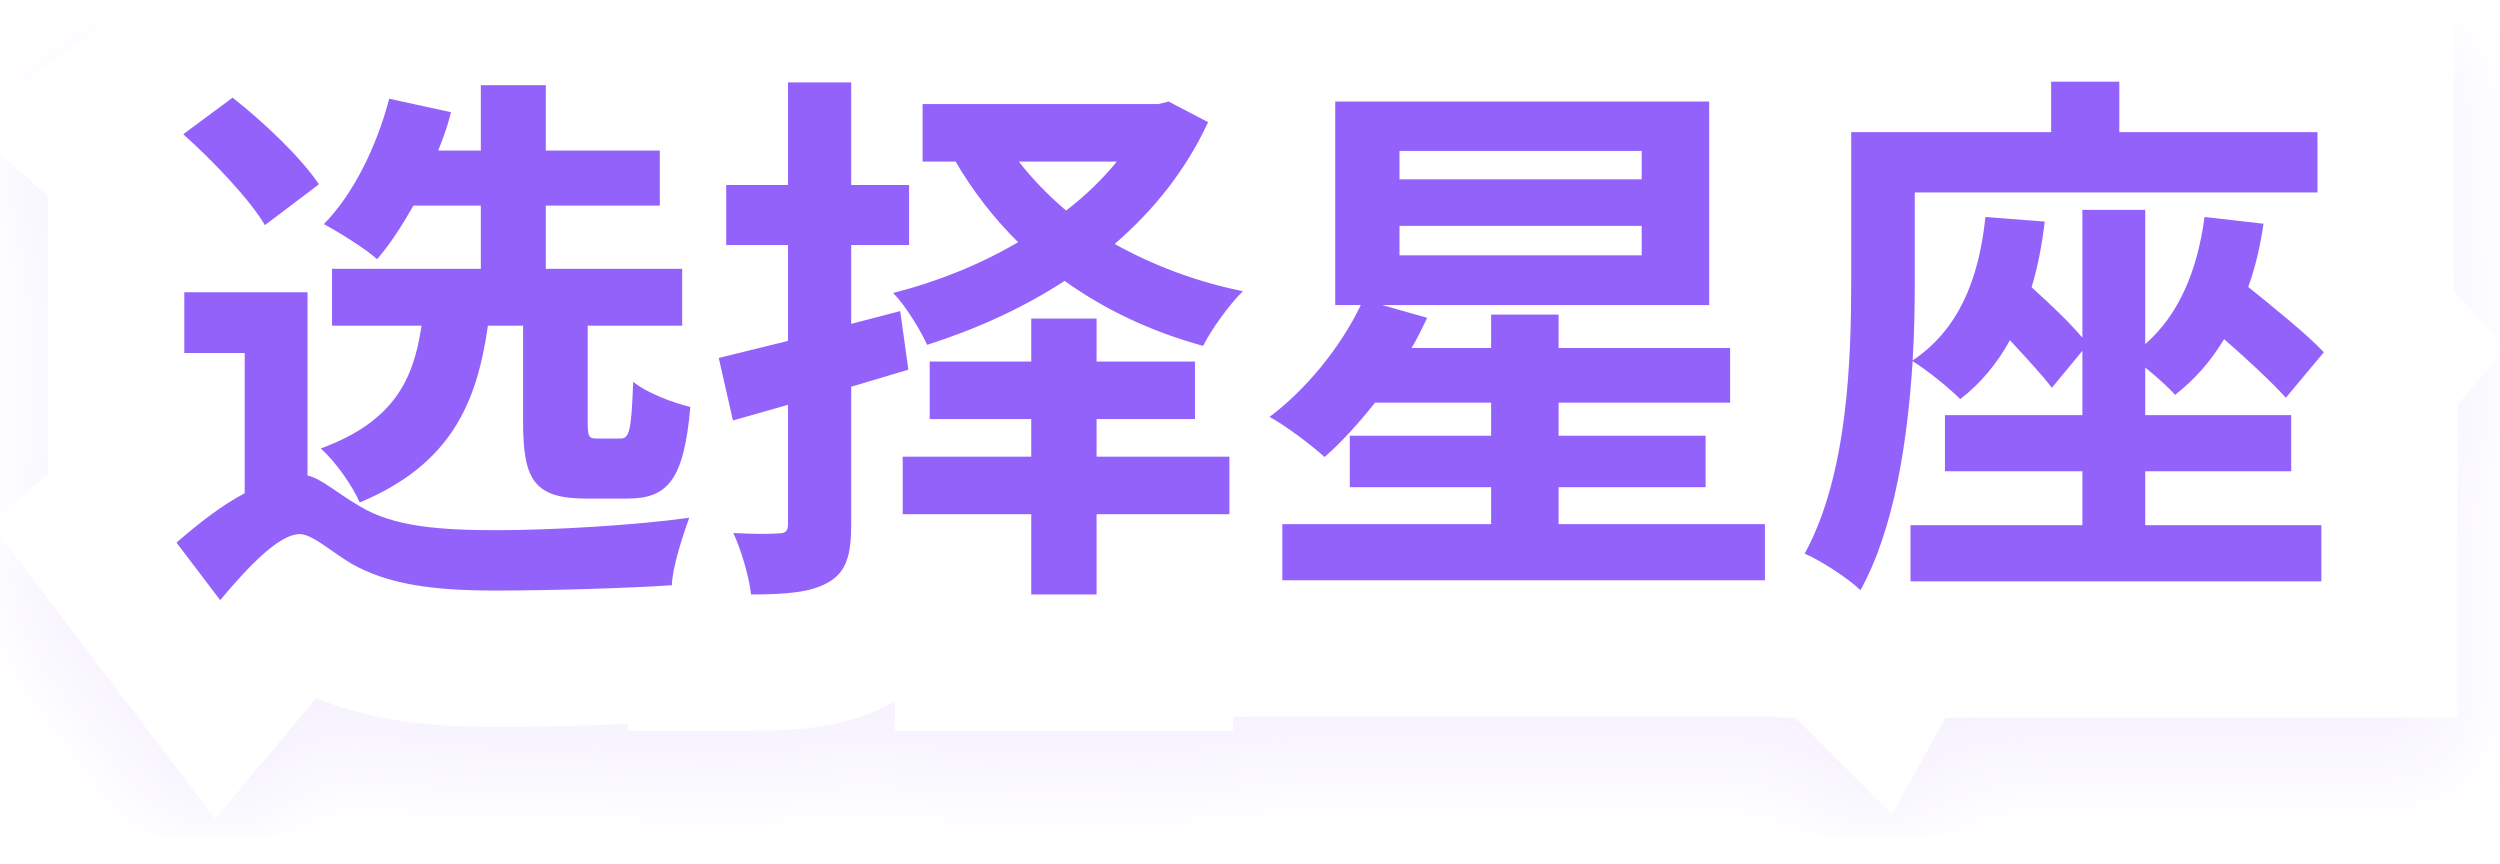
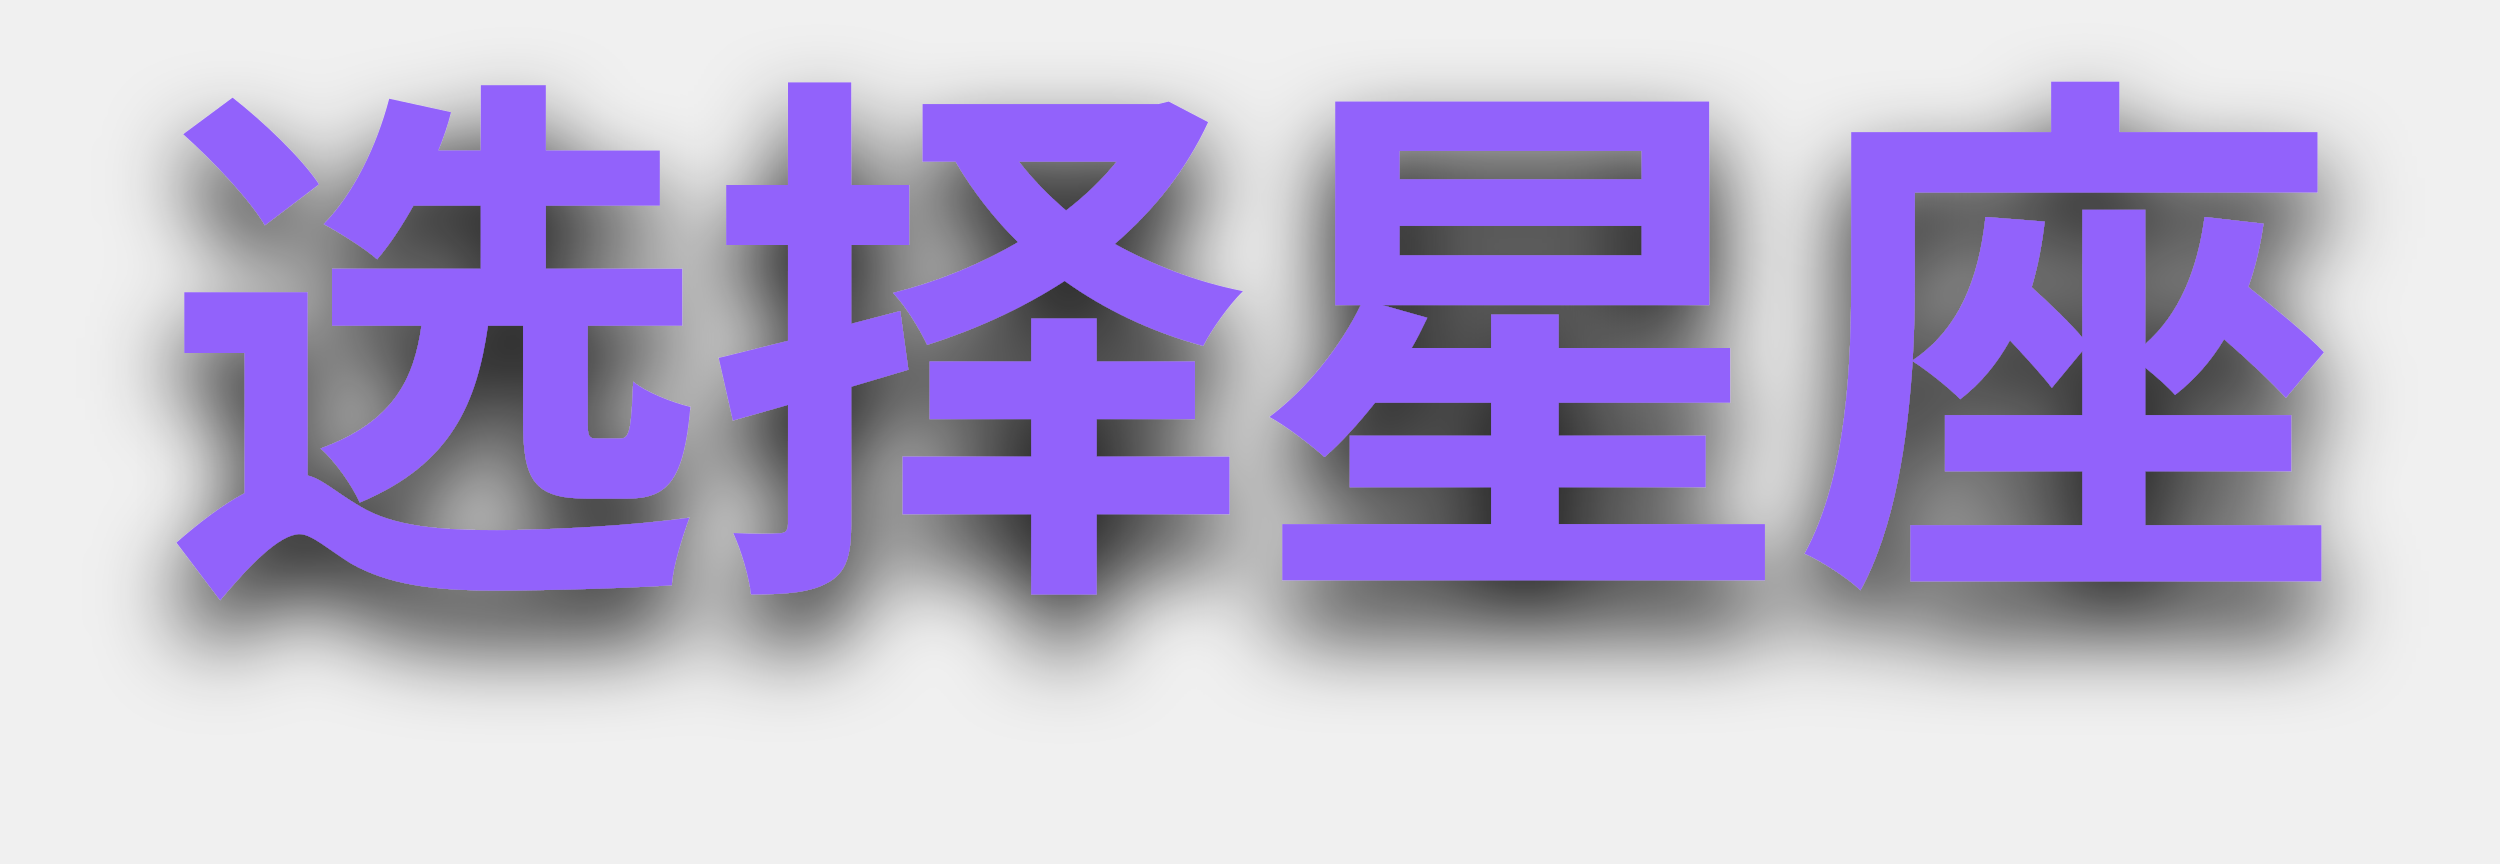
<svg xmlns="http://www.w3.org/2000/svg" width="110px" height="38px" viewBox="0 0 110 38" version="1.1">
  <defs>
    <filter x="-13.5%" y="-33.3%" width="127.1%" height="178.8%" filterUnits="objectBoundingBox" id="filter-1">
      <feOffset dx="0" dy="2" in="SourceAlpha" result="shadowOffsetOuter1" />
      <feGaussianBlur stdDeviation="2" in="shadowOffsetOuter1" result="shadowBlurOuter1" />
-       <feColorMatrix values="0 0 0 0 0.916   0 0 0 0 0.879   0 0 0 0 1  0 0 0 1 0" type="matrix" in="shadowBlurOuter1" result="shadowMatrixOuter1" />
      <feMerge>
        <feMergeNode in="shadowMatrixOuter1" />
        <feMergeNode in="SourceGraphic" />
      </feMerge>
    </filter>
  </defs>
-   <g id="星座配对" stroke="none" stroke-width="1" fill="none" fill-rule="evenodd">
-     <g id="星座配对弹窗" transform="translate(-133, -201)">
-       <rect fill="#FFFFFF" x="0" y="0" width="375" height="667" />
-       <g id="星座配对/选择星座" filter="url(#filter-1)" transform="translate(140, 200)" font-family="STYuanti-SC-Bold, Yuanti SC" font-size="24" font-weight="bold">
-         <text id="选择星座" stroke="#FFFFFF" stroke-width="12" fill="#FFFFFF">
-           <tspan x="0" y="25">选择星座</tspan>
-         </text>
-         <text id="选择星座-copy" fill="#9262FB">
-           <tspan x="0" y="25">选择星座</tspan>
-         </text>
-       </g>
+   <g id="星座配对" stroke="none" stroke-width="1" fill="none" fill-rule="evenodd" font-family="STYuanti-SC-Bold, Yuanti SC" font-size="24" font-weight="bold">
+     <g id="星座配对/选择星座-copy" filter="url(#filter-1)" transform="translate(7, -1)">
+       <text id="选择星座" stroke="none" stroke-width="12" fill="none">
+         <tspan x="0" y="25">选择星座</tspan>
+       </text>
+       <text id="选择星座-copy" fill="#9262FB">
+         <tspan x="0" y="25">选择星座</tspan>
+       </text>
    </g>
  </g>
</svg>
